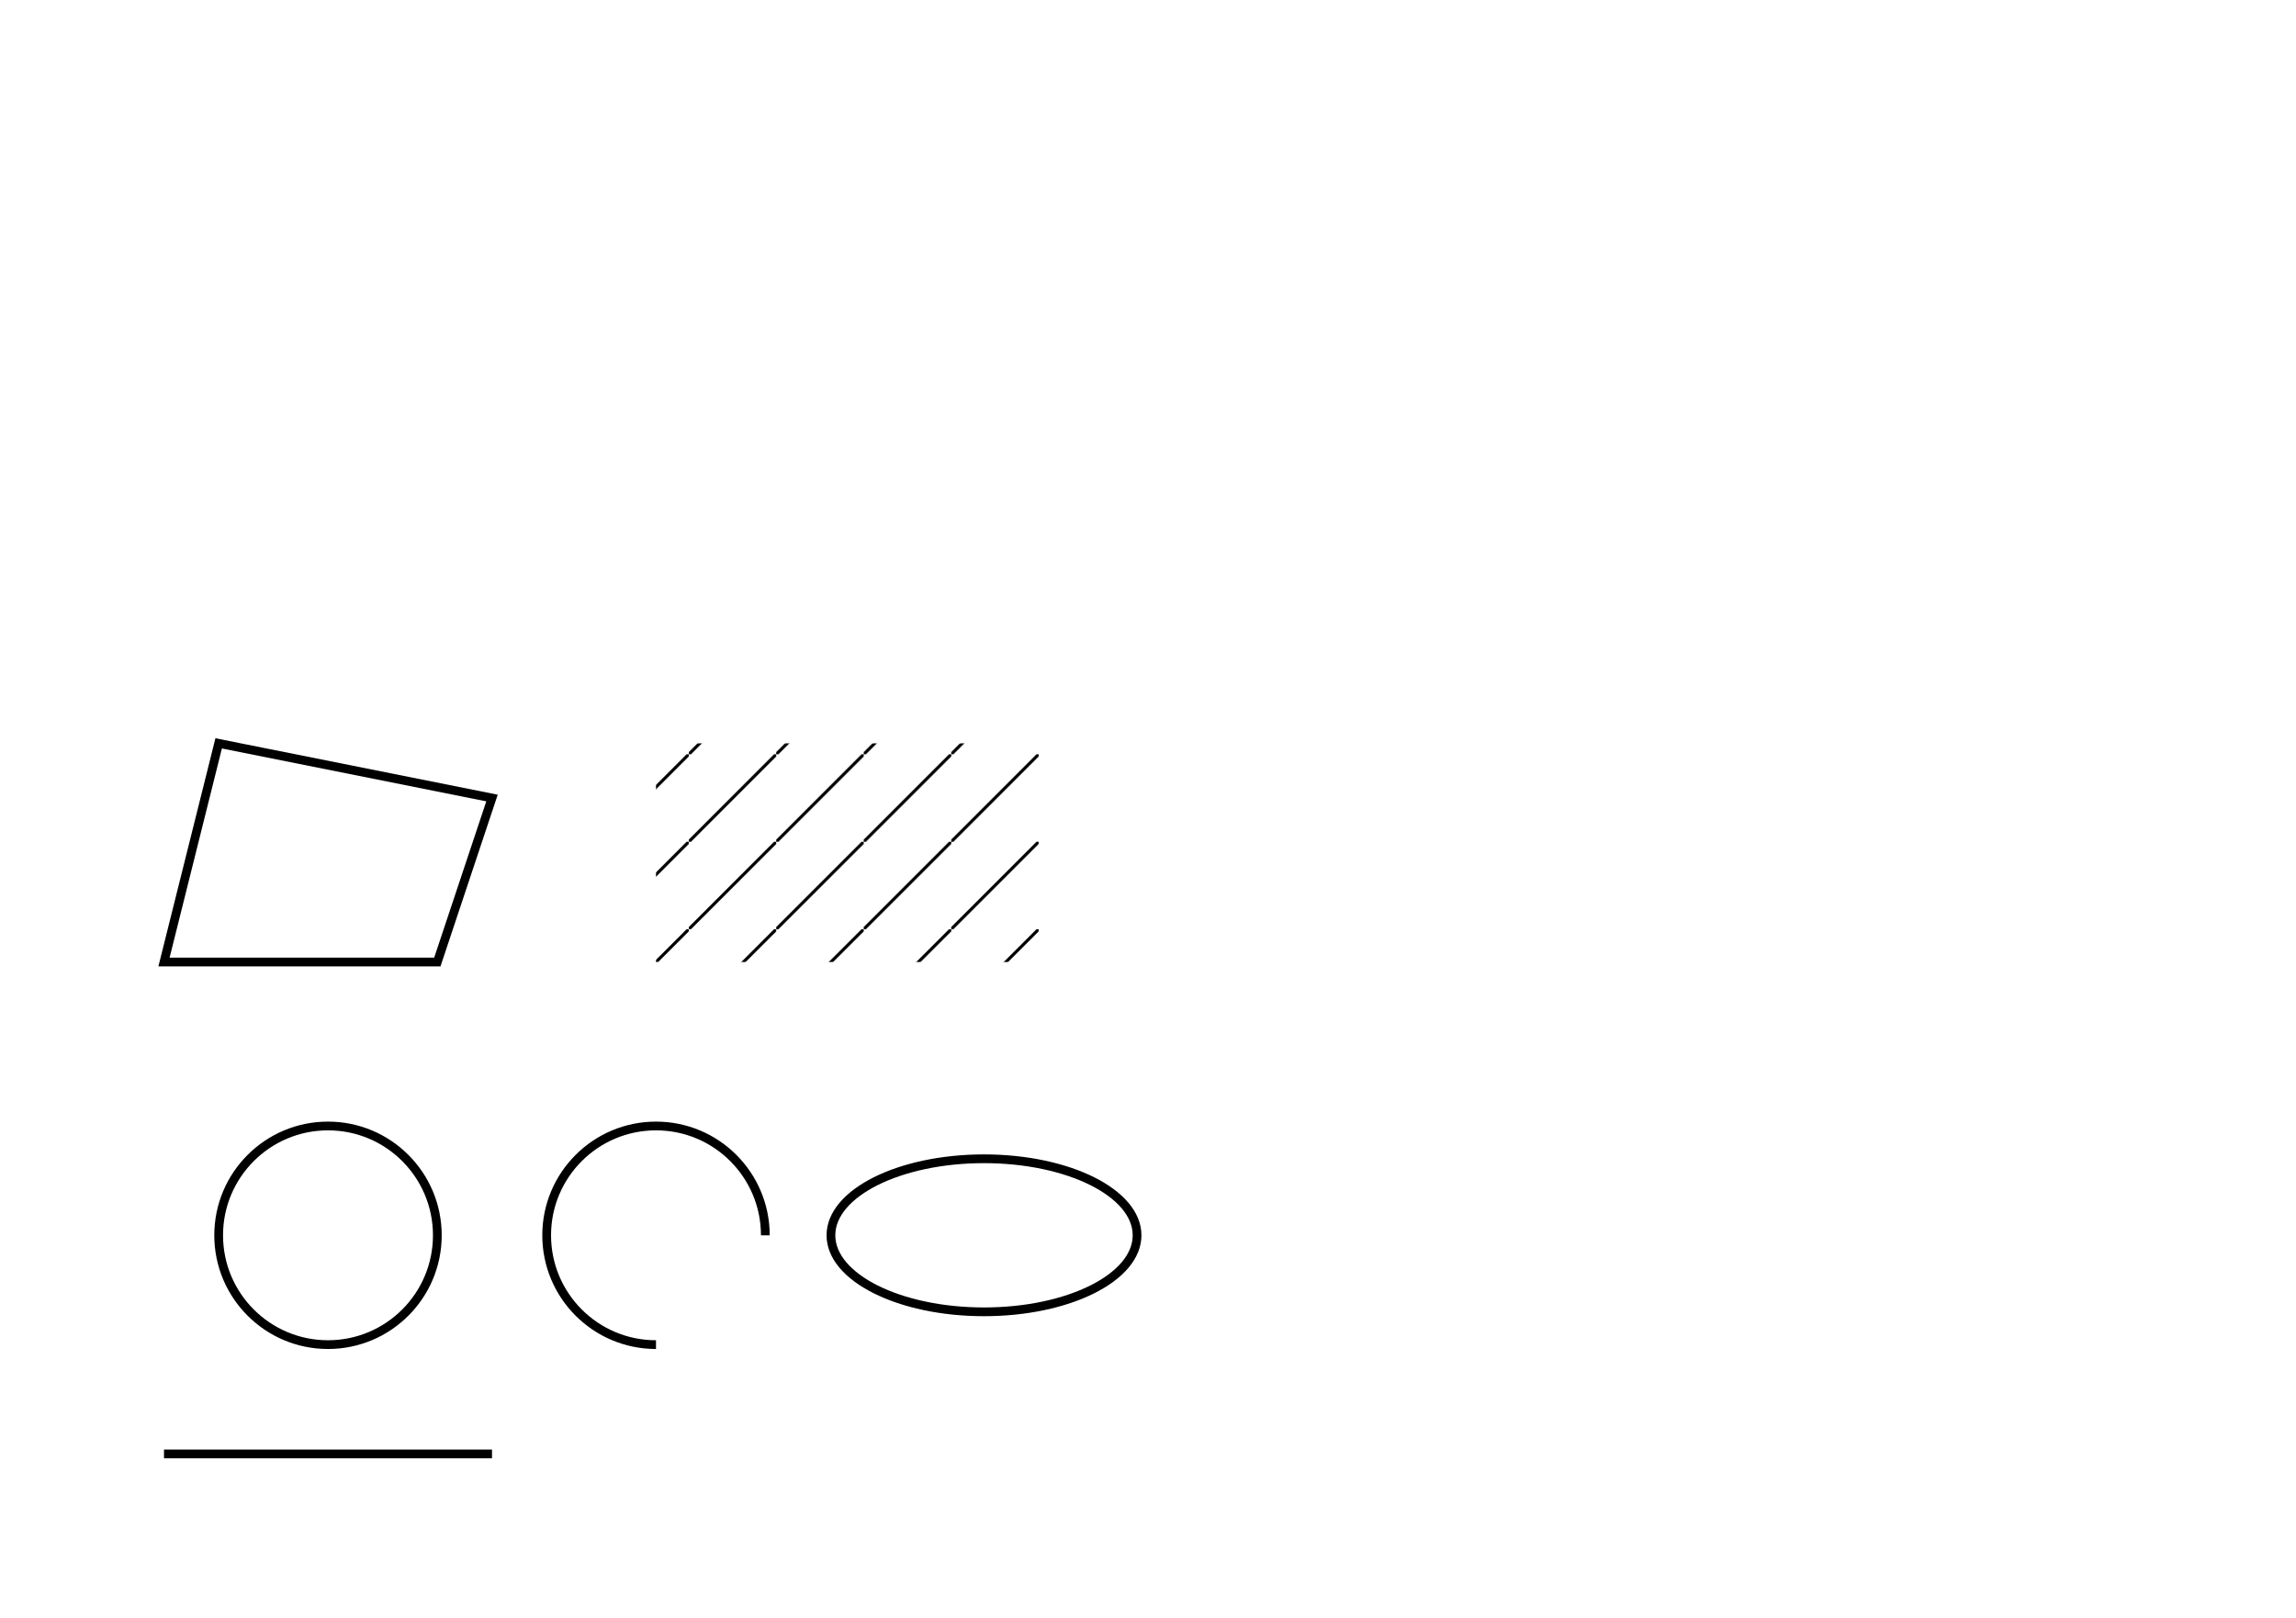
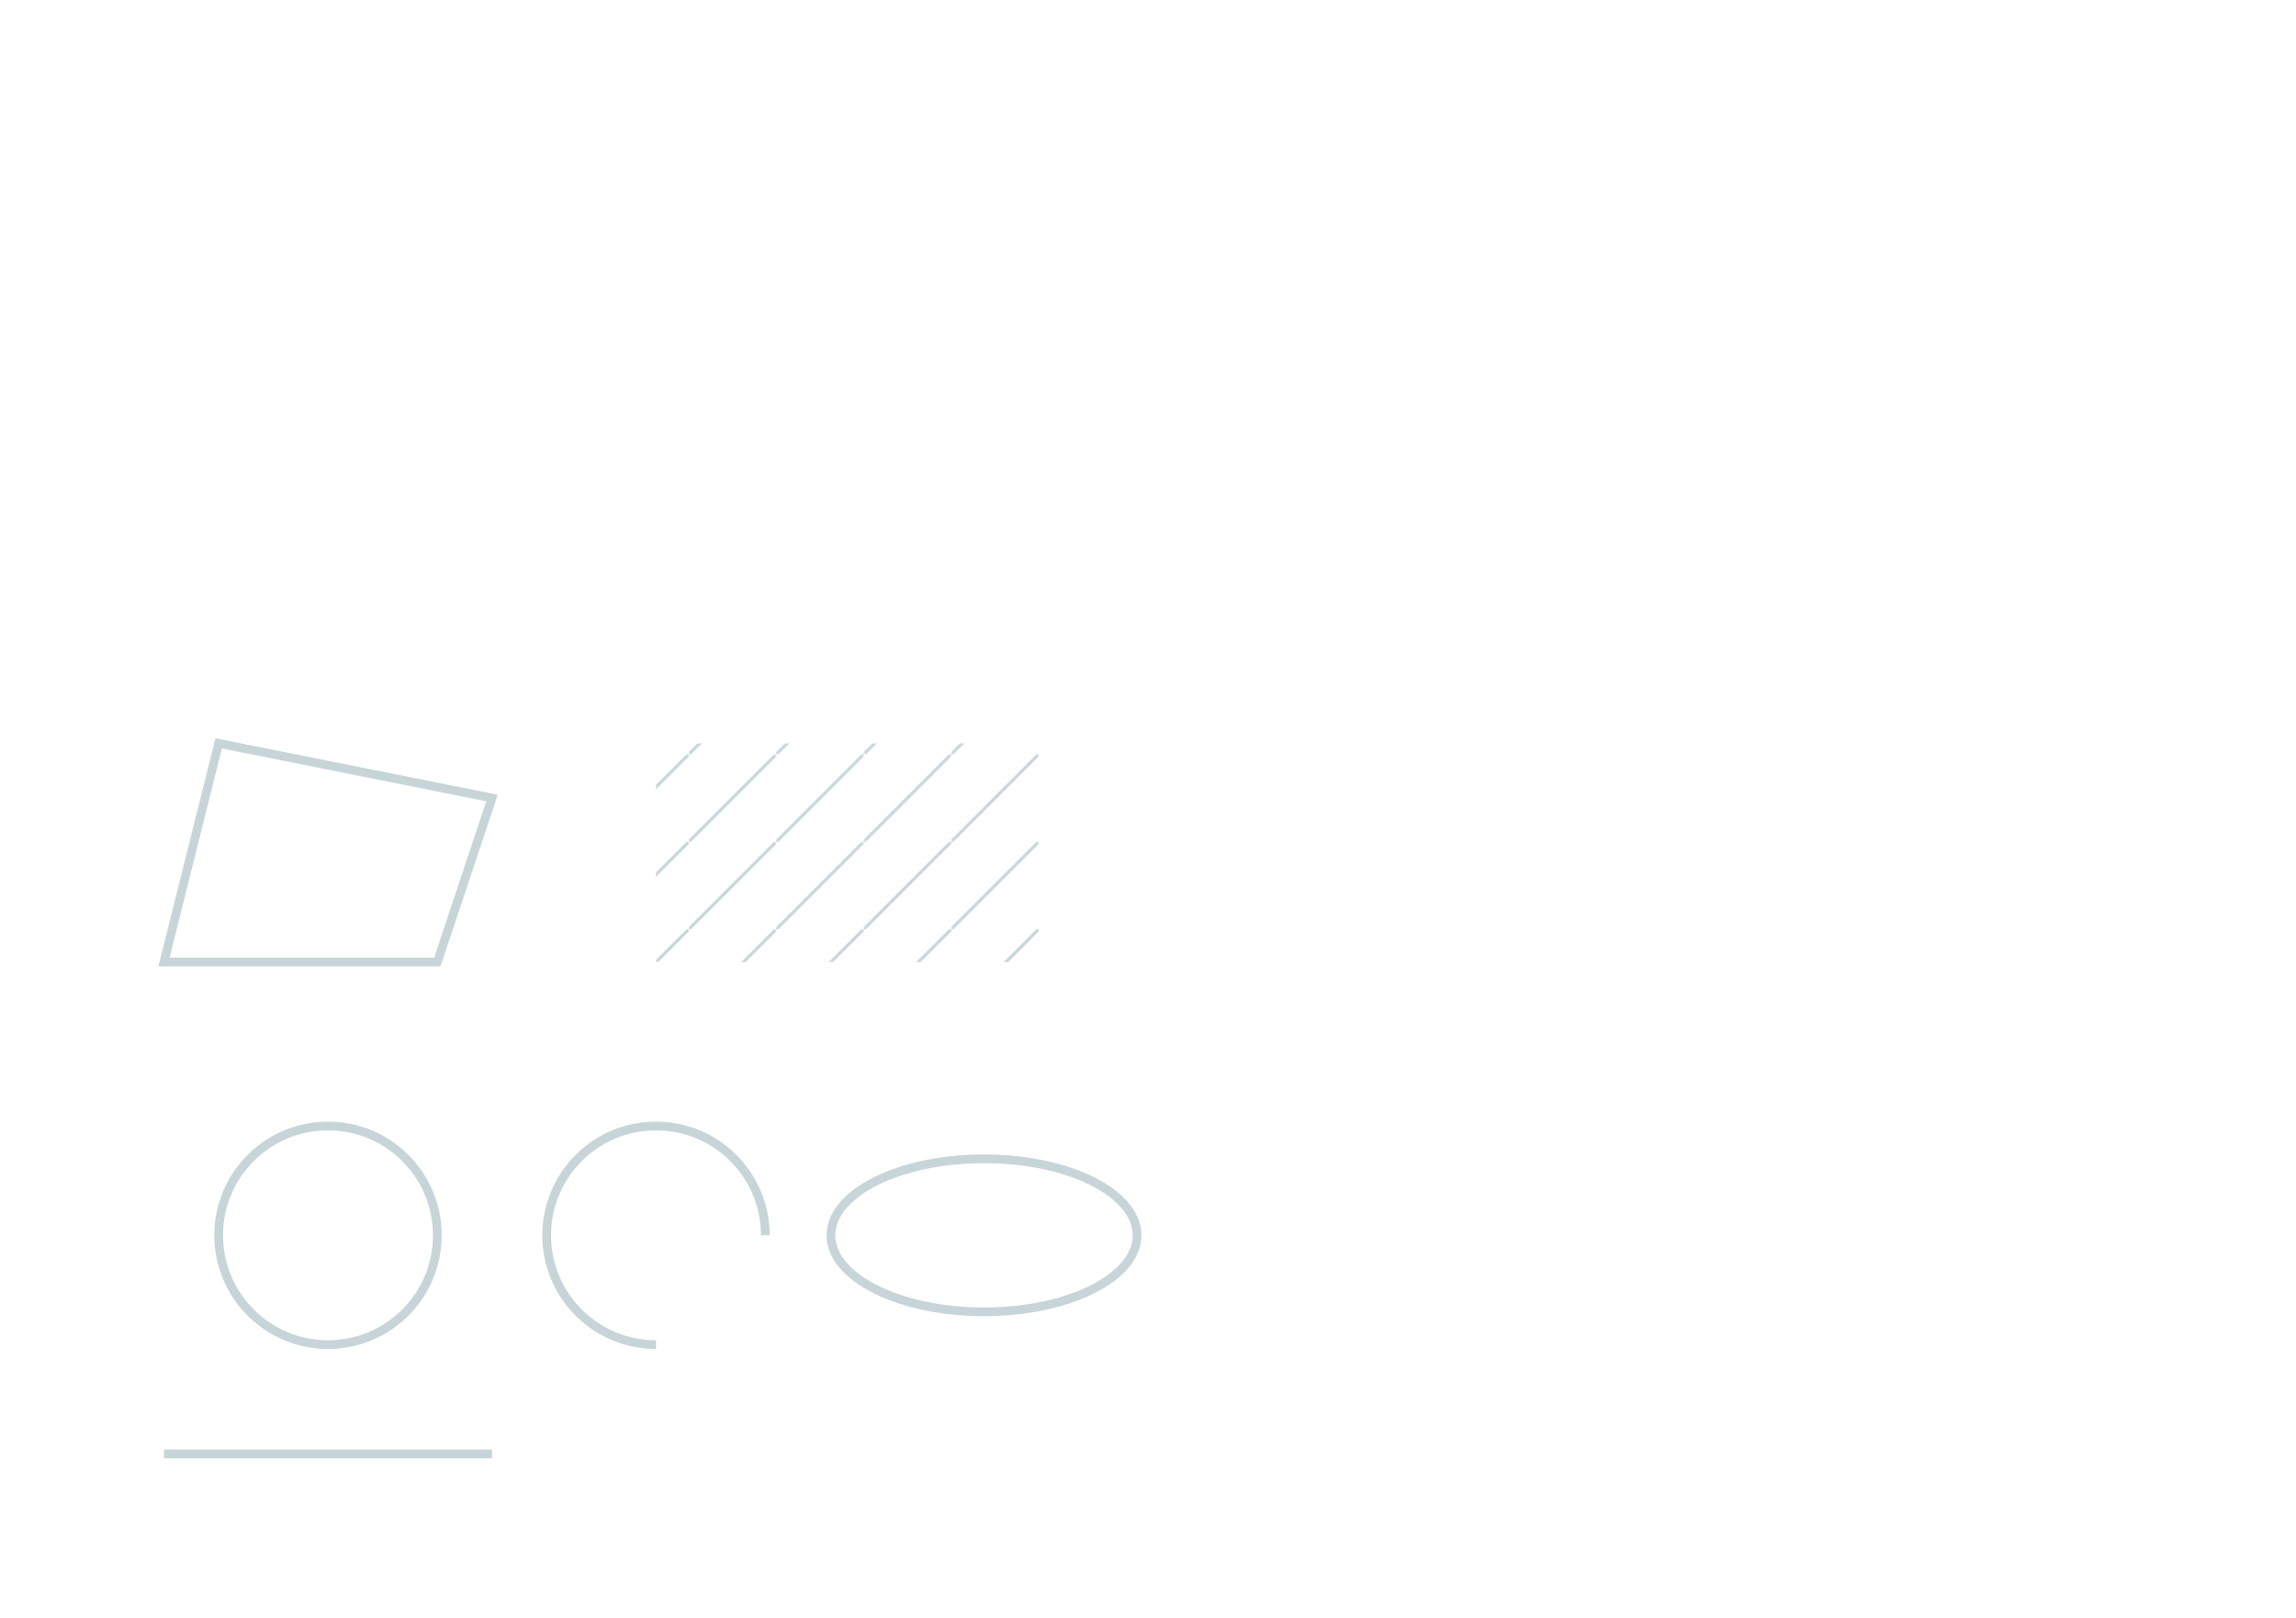
<svg xmlns="http://www.w3.org/2000/svg" width="210mm" height="148mm" viewBox="0 0 210 148" data-kjdraw-status="approximate">
-   <style>g[data-entity-id]{stroke-width:.8!important}text{font-weight:500}</style>
+   <style>svg{background:#101820;color:#c7d5d9}g[data-entity-id]{color:#c7d5d9!important;stroke-width:.8!important}text{font-weight:500}</style>
  <defs>
    <clipPath id="kj-paper" clipPathUnits="userSpaceOnUse">
      <rect x="0" y="0" width="210" height="148" />
    </clipPath>
    <clipPath id="kj-plot-range" clipPathUnits="userSpaceOnUse">
      <rect x="-15" y="-15" width="150" height="110" />
    </clipPath>
    <pattern id="kj-hatch-1" patternUnits="userSpaceOnUse" width="8" height="8" patternTransform="rotate(0)">
      <path d="M 0 0 L 8 8" stroke="currentColor" stroke-width="0.28" fill="none" />
    </pattern>
  </defs>
  <g clip-path="url(#kj-paper)">
    <g data-space-id="block-generated-1" transform="matrix(1 0 0 -1 15 133)" clip-path="url(#kj-plot-range)">
      <g data-entity-id="geometry-line" data-entity-type="LINE" data-layer-id="layer-generated-2" data-layer-name="0" color="#000000" stroke="currentColor" stroke-width="0.25" opacity="1" fill="none">
        <line x1="0" y1="0" x2="30" y2="0" />
      </g>
      <g data-entity-id="geometry-circle" data-entity-type="CIRCLE" data-layer-id="layer-generated-2" data-layer-name="0" color="#000000" stroke="currentColor" stroke-width="0.25" opacity="1" fill="none">
        <circle cx="15" cy="20" r="10" />
      </g>
      <g data-entity-id="geometry-arc" data-entity-type="ARC" data-layer-id="layer-generated-2" data-layer-name="0" color="#000000" stroke="currentColor" stroke-width="0.25" opacity="1" fill="none">
        <path d="M 55 20 A 10 10 0 1 1 45 10" />
      </g>
      <g data-entity-id="geometry-ellipse" data-entity-type="ELLIPSE" data-layer-id="layer-generated-2" data-layer-name="0" color="#000000" stroke="currentColor" stroke-width="0.25" opacity="1" fill="none">
        <path d="M 89 20 A 14 7 0 0 1 61 20 A 14 7 0 0 1 89 20" />
      </g>
      <g data-entity-id="geometry-polyline" data-entity-type="LWPOLYLINE" data-layer-id="layer-generated-2" data-layer-name="0" color="#000000" stroke="currentColor" stroke-width="0.25" opacity="1" fill="none">
        <path d="M 0 45 L 25 45 L 30 60 L 5 65 L 0 45 Z" />
      </g>
      <g data-entity-id="geometry-hatch" data-entity-type="HATCH" data-layer-id="layer-generated-2" data-layer-name="0" color="#000000" stroke="currentColor" stroke-width="0.25" opacity="1" fill="none">
        <path d="M 45 45 L 80 45 L 80 65 L 45 65 L 45 45 Z" fill="url(#kj-hatch-1)" fill-rule="evenodd" stroke="none" />
      </g>
    </g>
  </g>
</svg>
